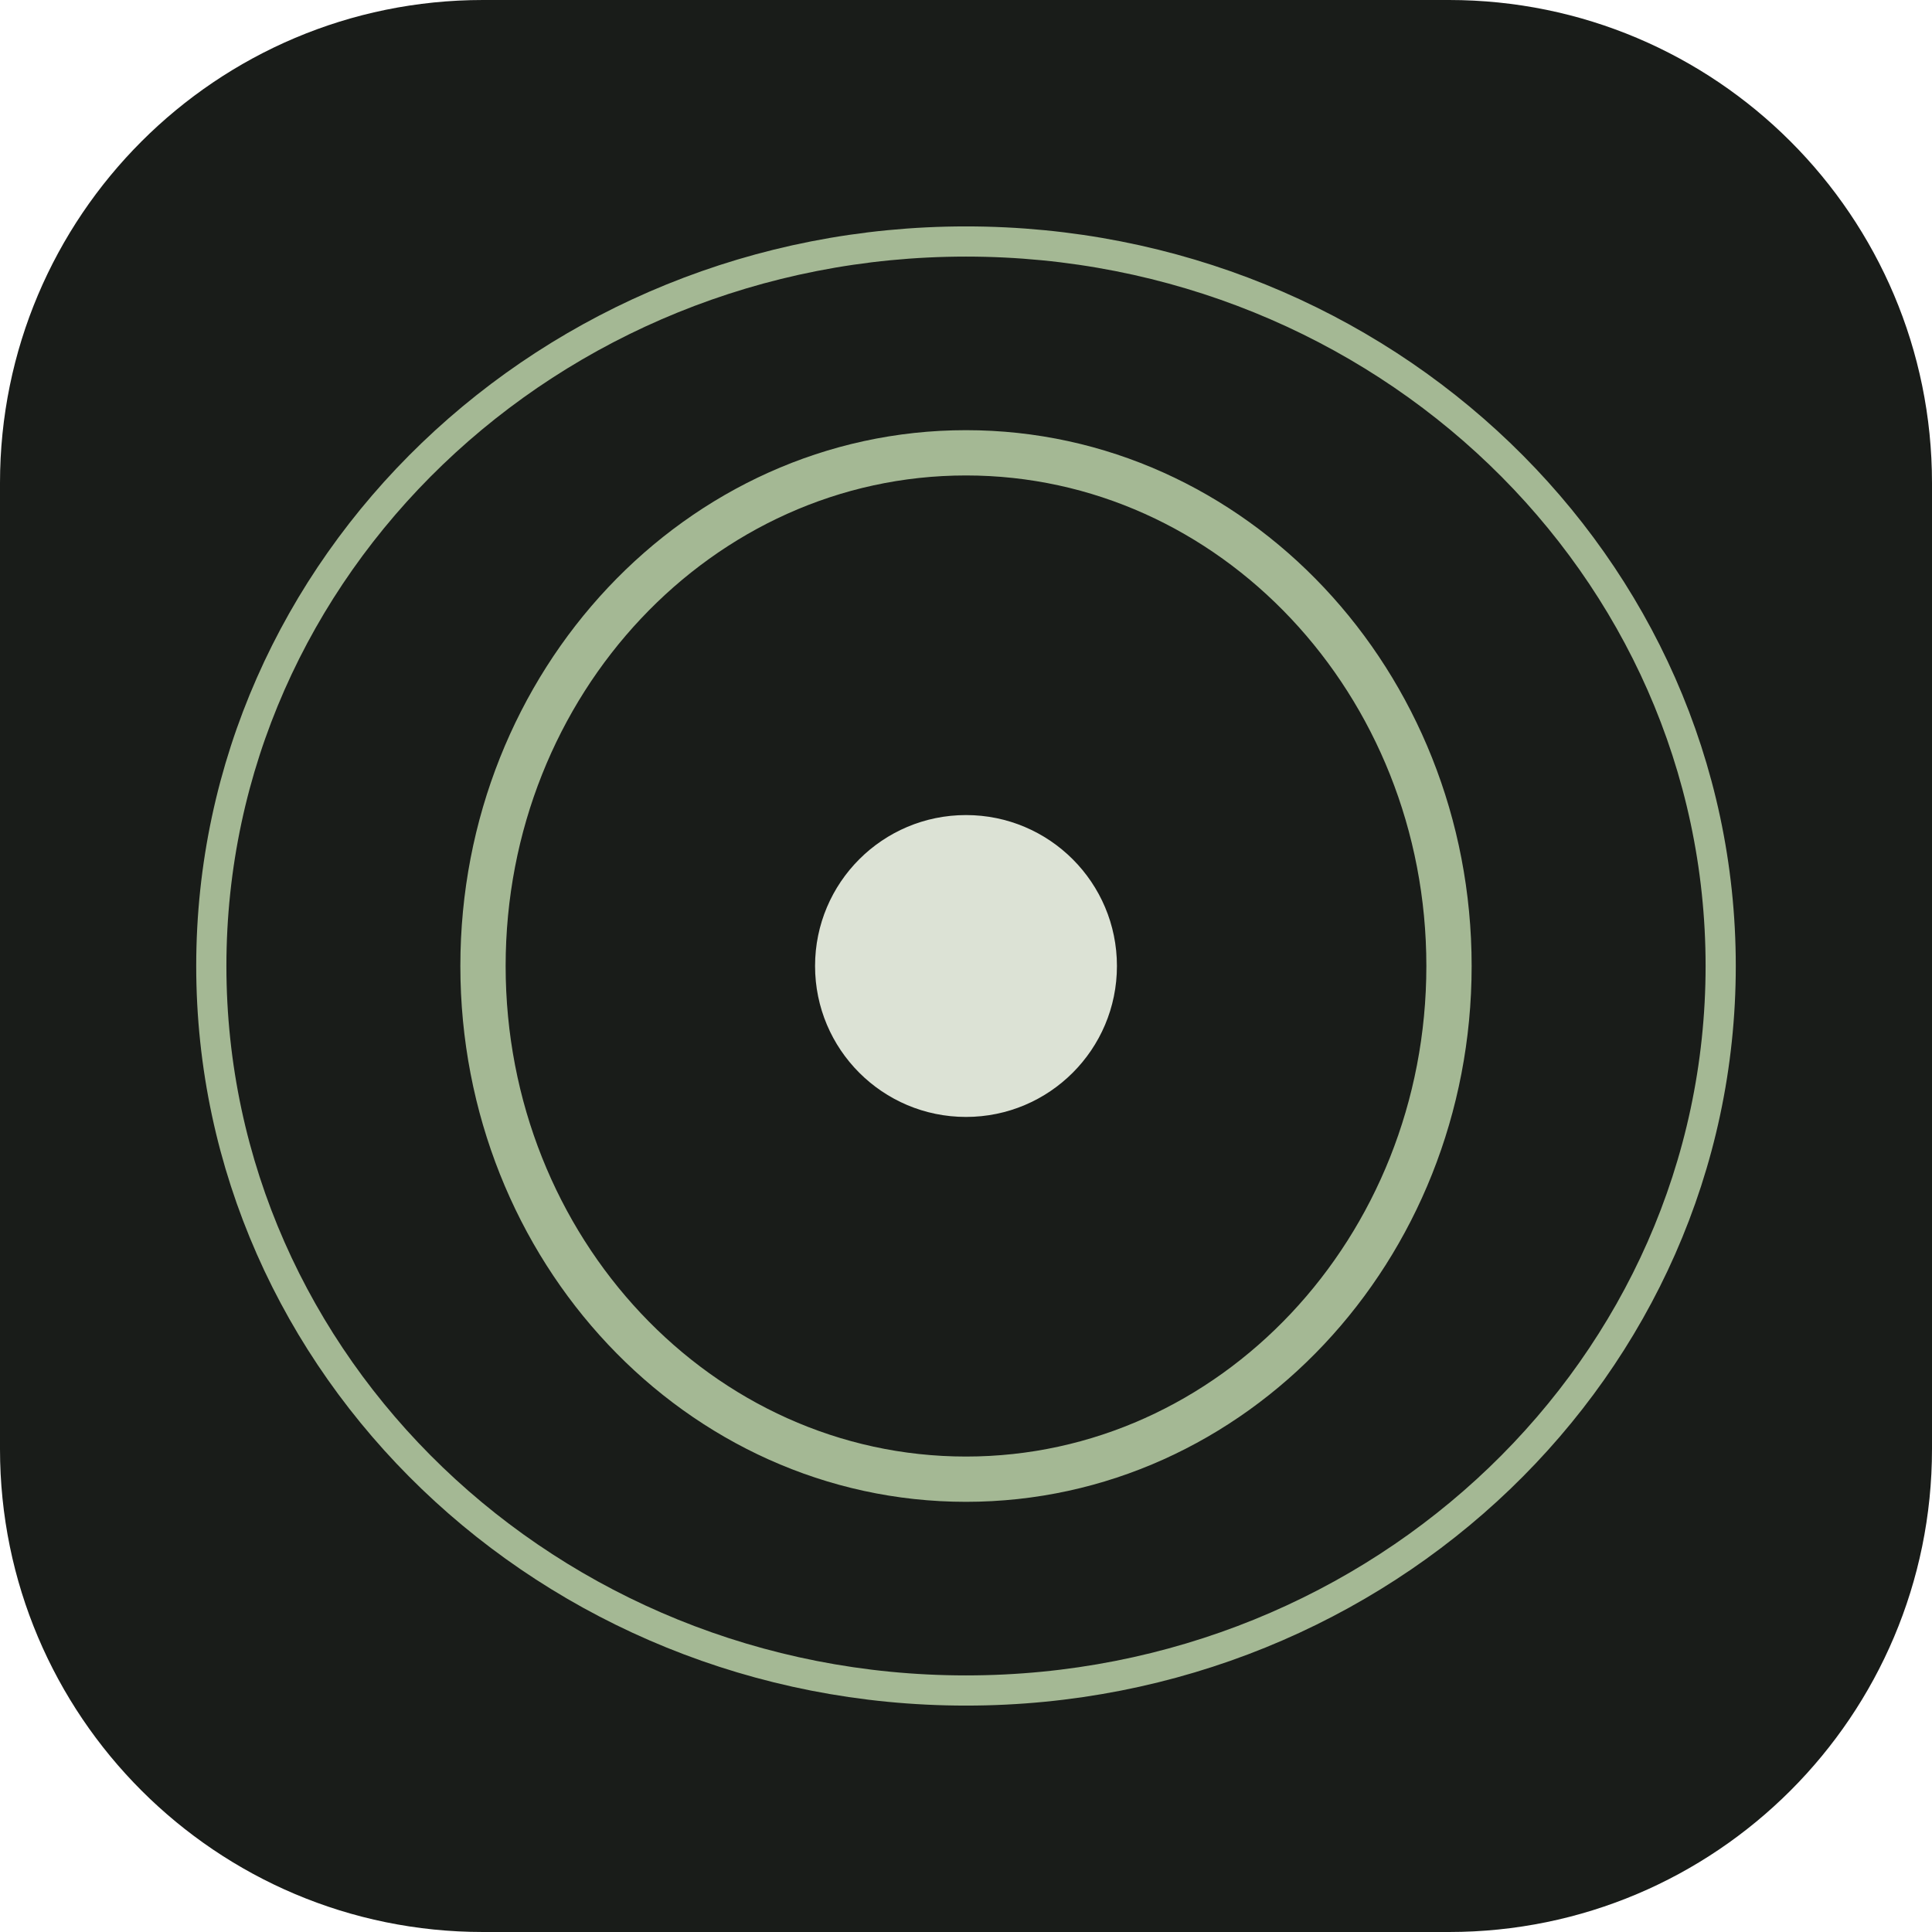
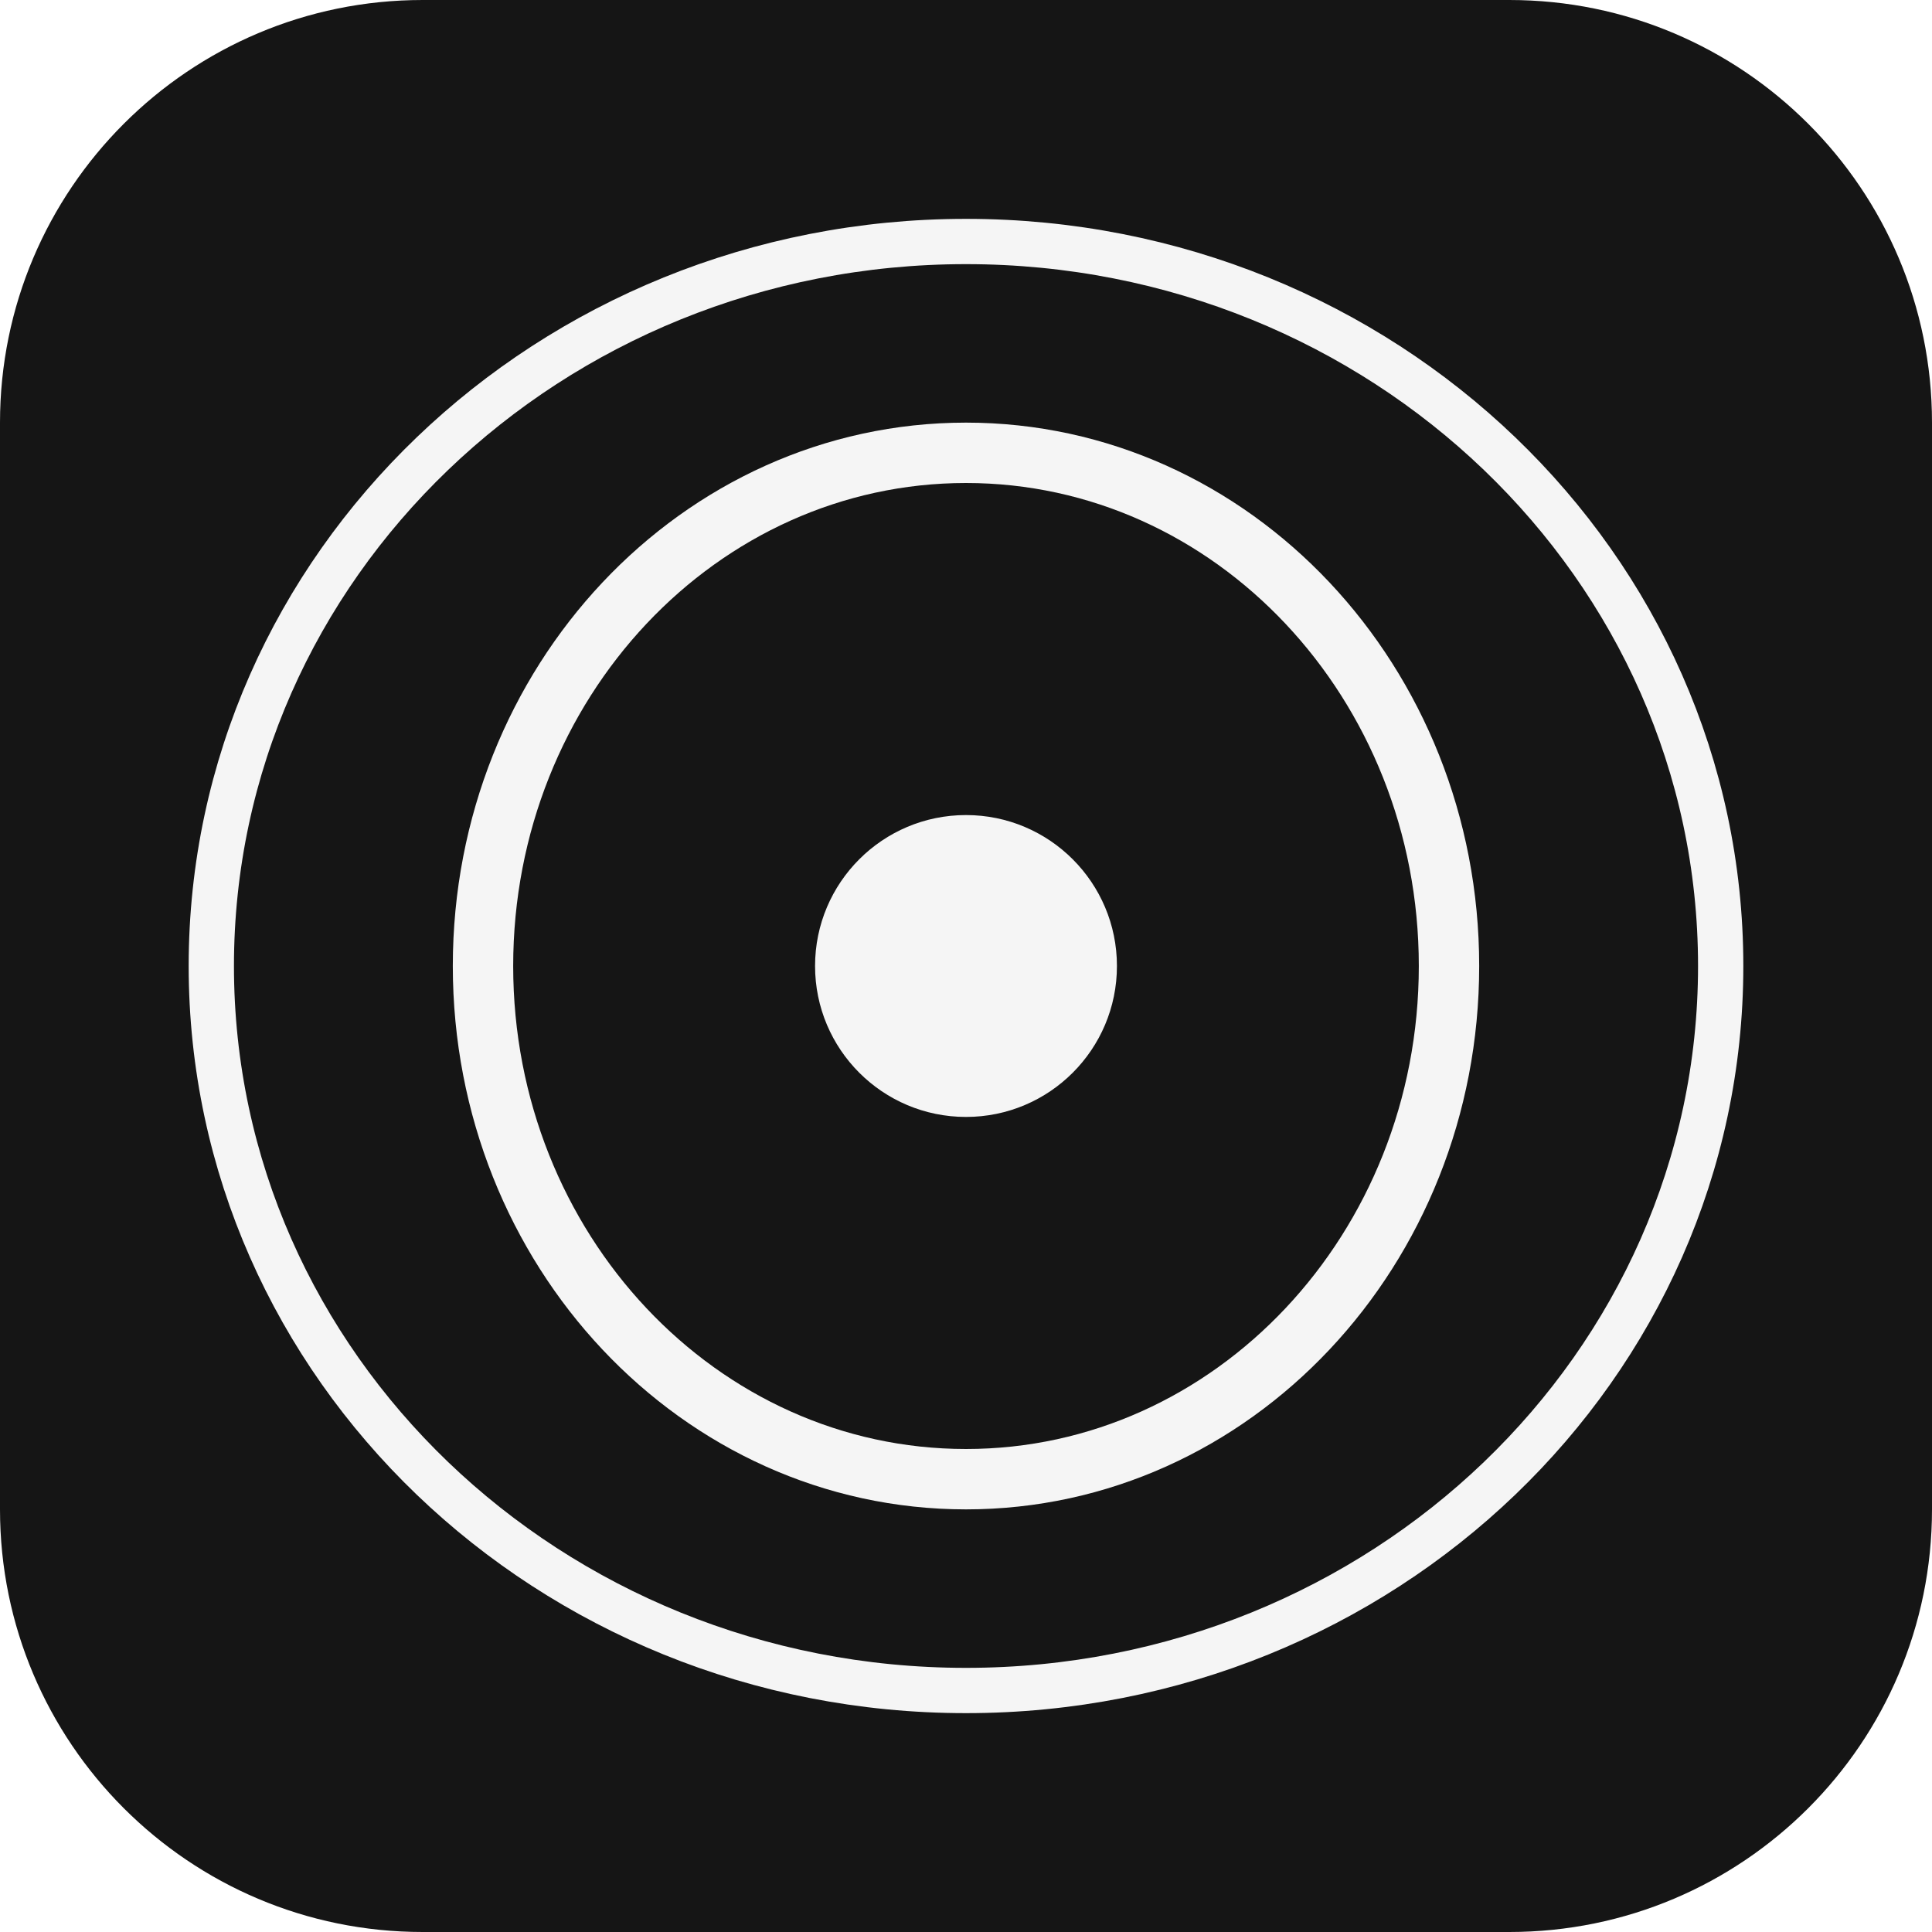
<svg xmlns="http://www.w3.org/2000/svg" viewBox="0 0 64 64">
-   <rect width="64" height="64" rx="16" fill="#191c19" />
-   <g fill="none" stroke="#a4b894">
-     <ellipse cx="32" cy="32" rx="25" ry="24" stroke-width="1" />
-     <ellipse cx="32" cy="32" rx="16" ry="17" stroke-width="1.5" />
+   <rect width="64" height="64" rx="14" fill="#151515" />
+   <g fill="none" stroke="#f5f5f5">
+     <ellipse cx="32" cy="32" rx="25" ry="24" stroke-width="1.5" />
+     <ellipse cx="32" cy="32" rx="16" ry="17" stroke-width="2" />
  </g>
-   <circle cx="32" cy="32" r="5" fill="#dce2d5" />
+   <circle cx="32" cy="32" r="5" fill="#f5f5f5" />
</svg>
